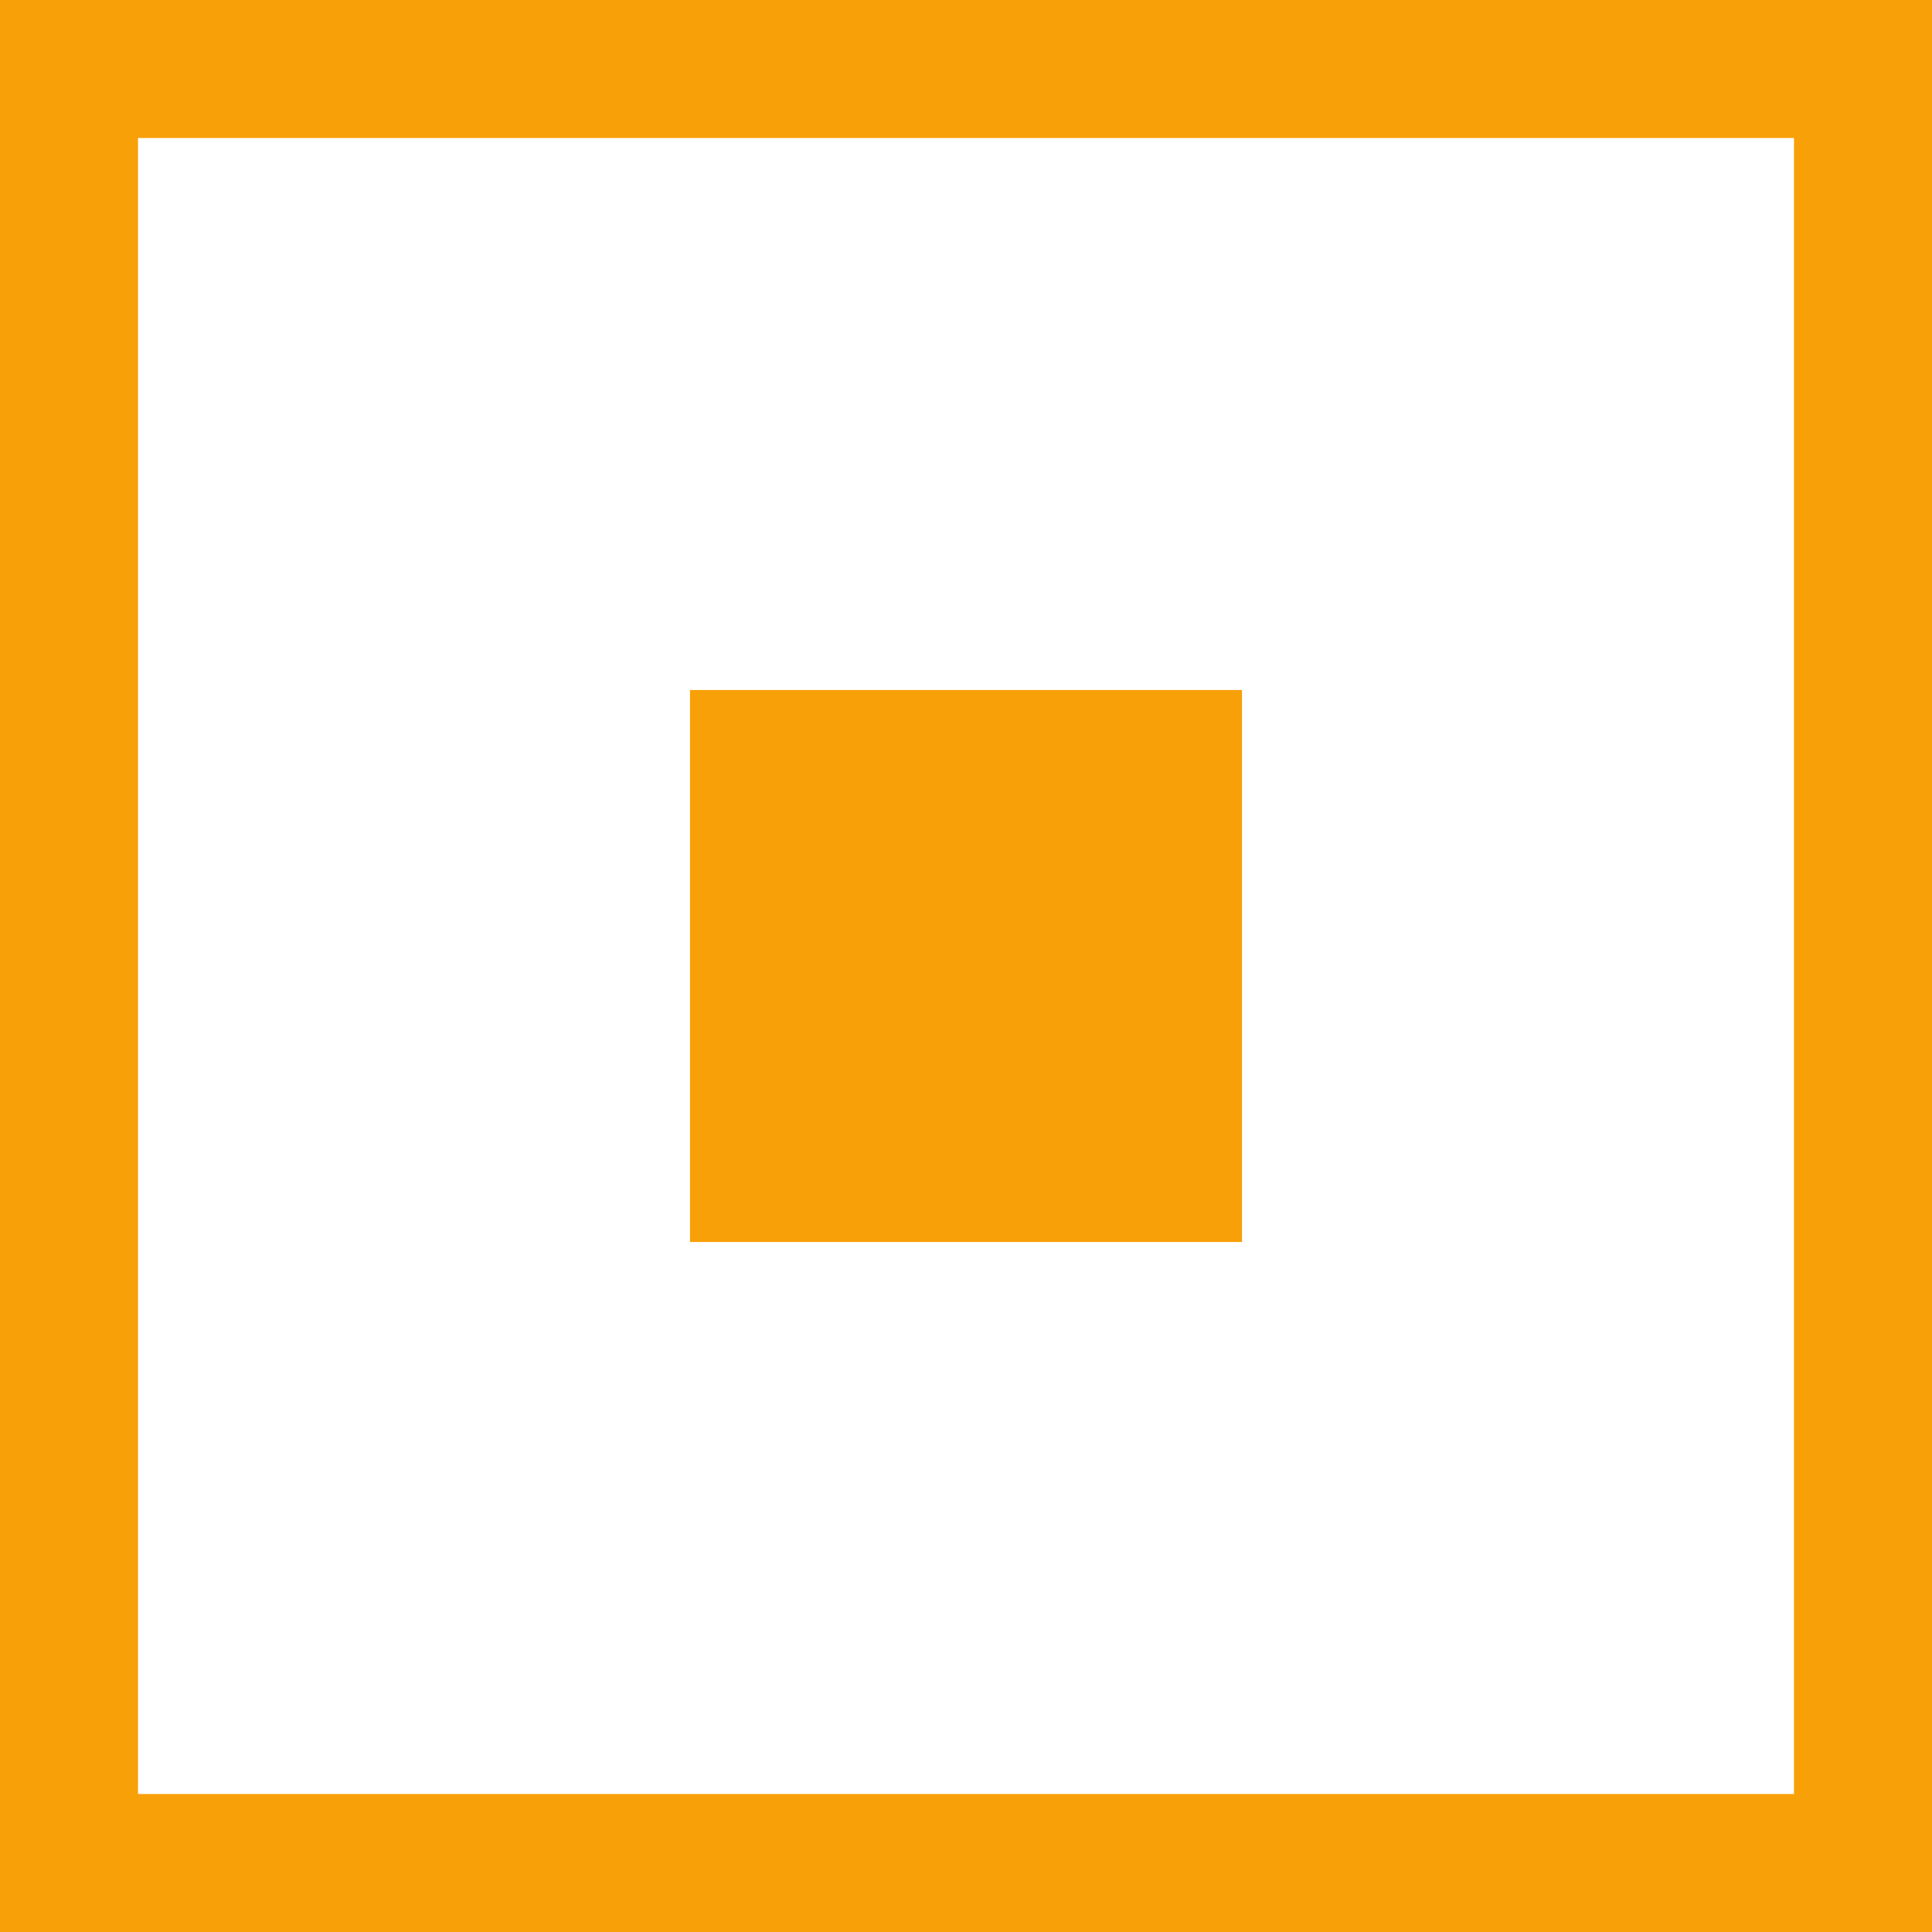
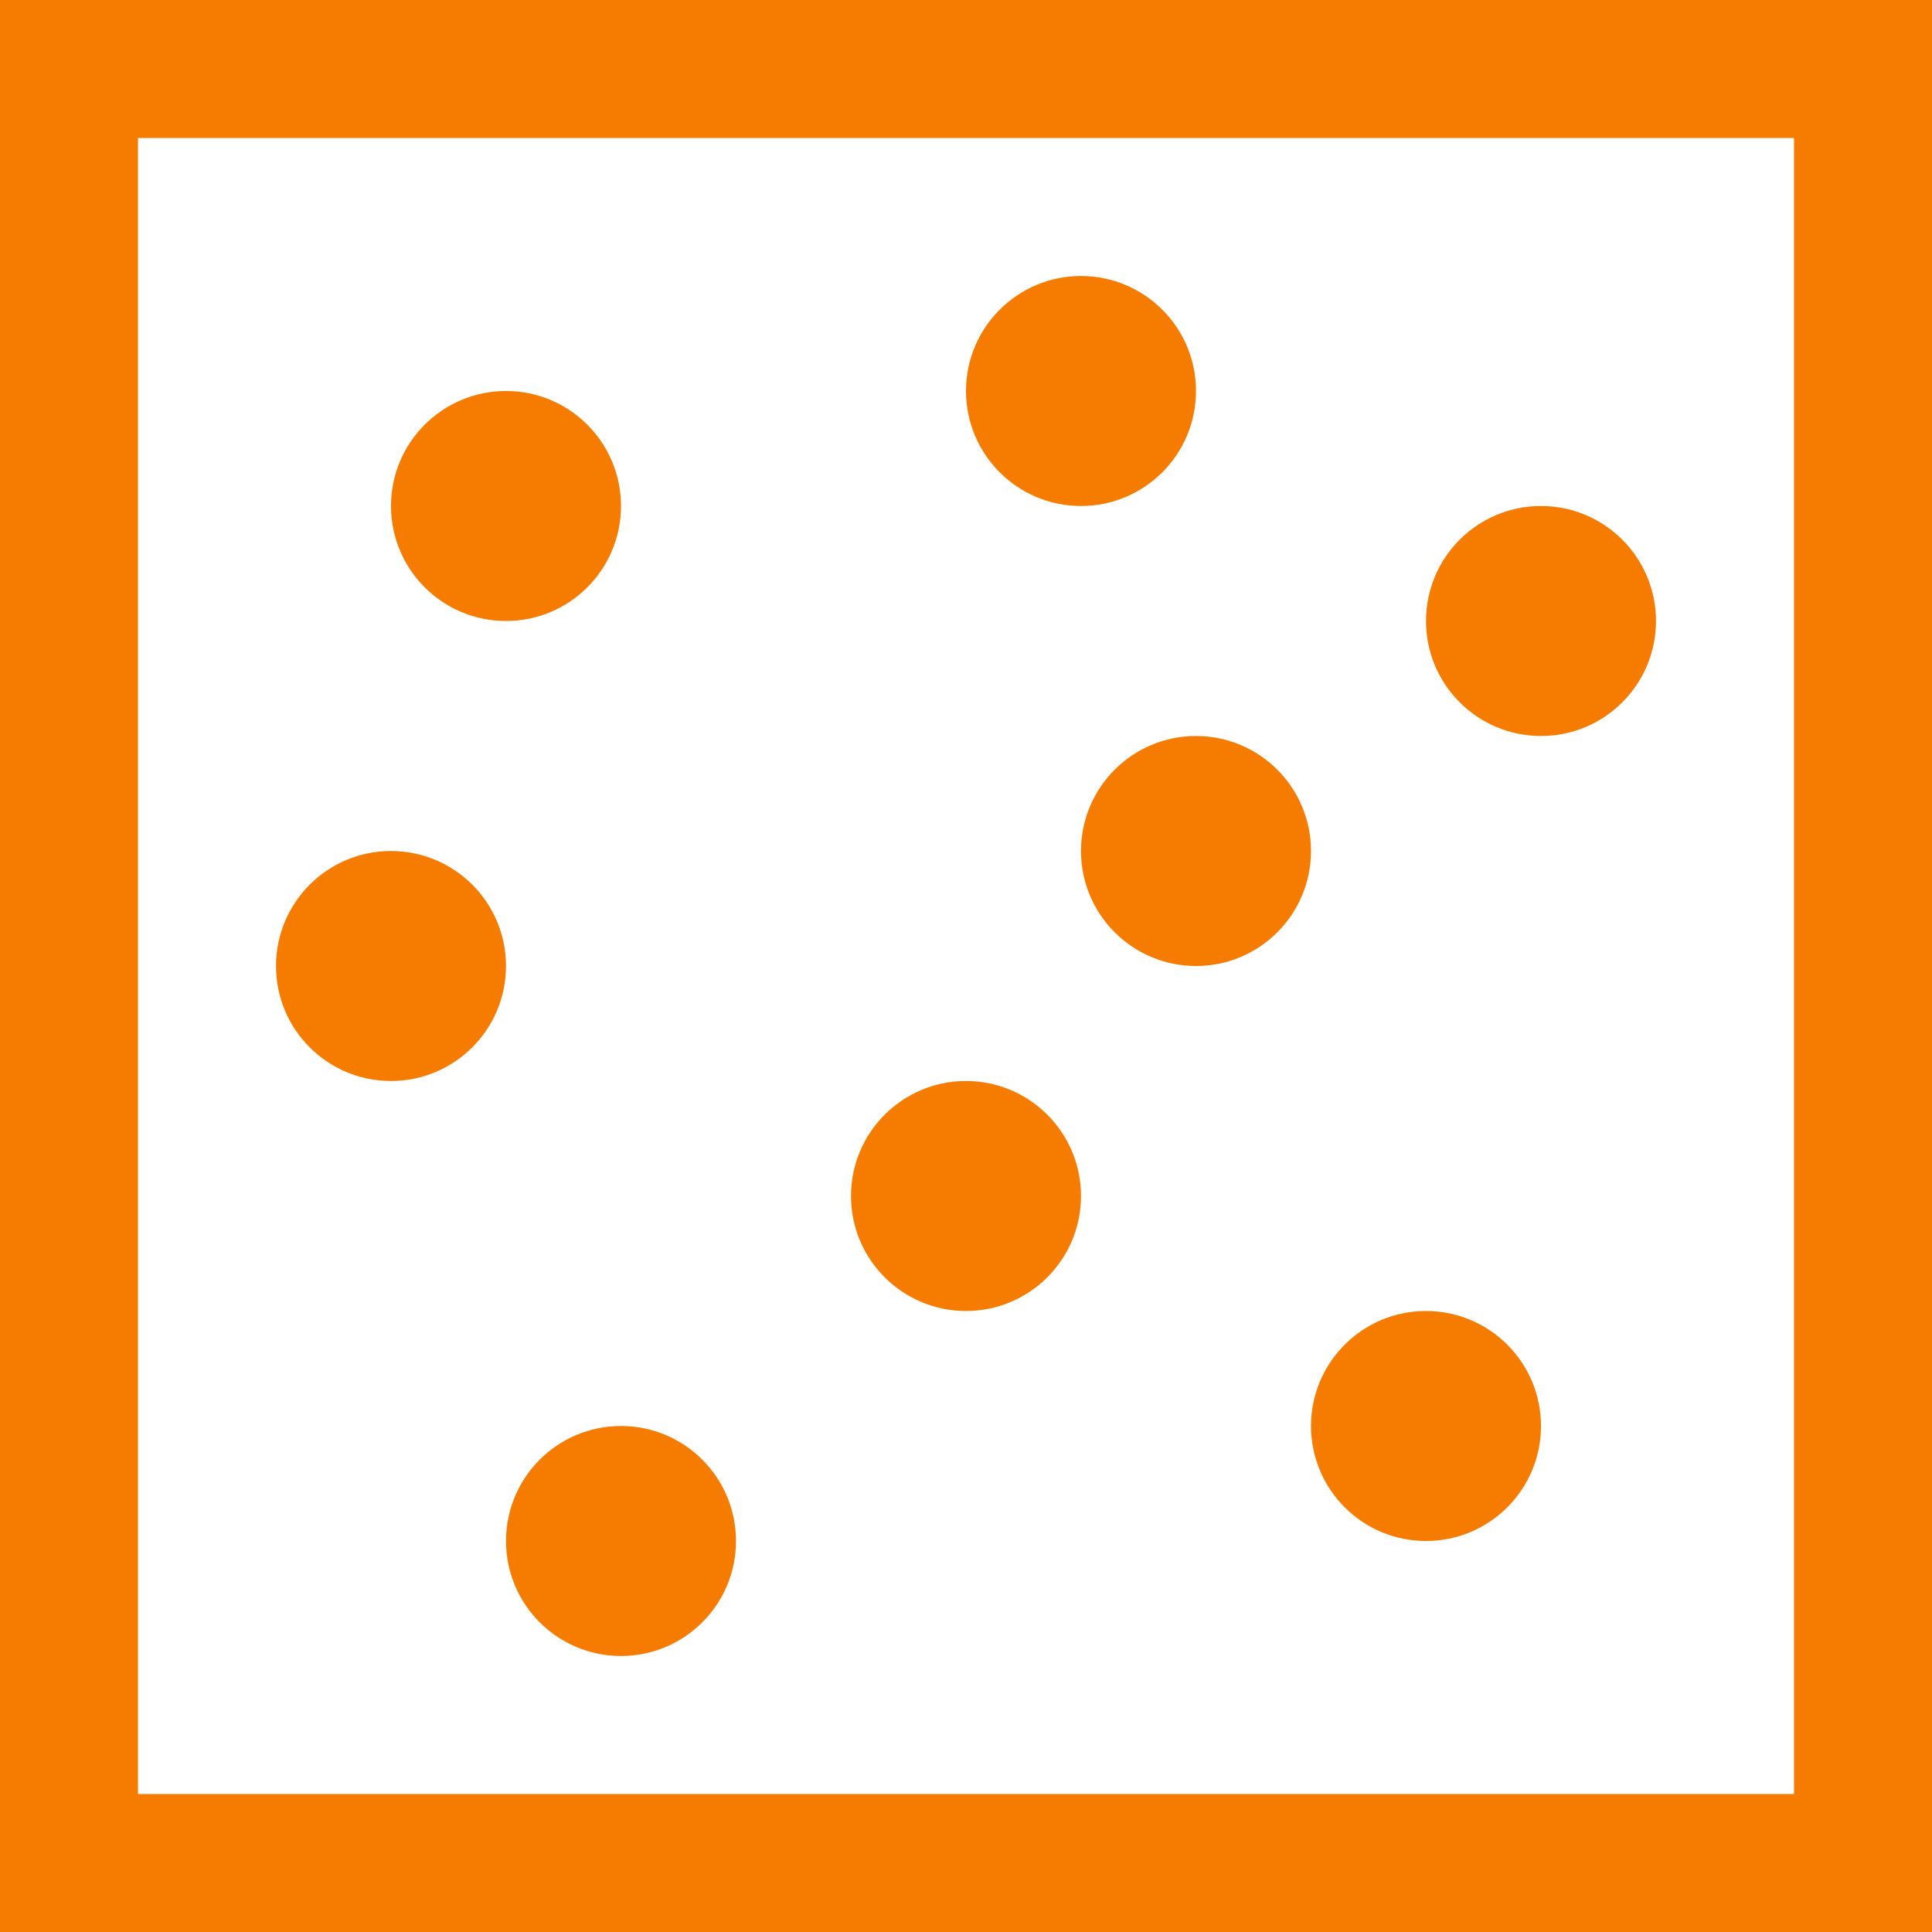
<svg xmlns="http://www.w3.org/2000/svg" version="1.1" width="126" height="126" viewBox="0,0,126,126">
  <g transform="translate(-177,-117)">
-     <g data-paper-data="{&quot;isPaintingLayer&quot;:true}" fill="#f8a008" fill-rule="nonzero" stroke="none" stroke-width="1" stroke-linecap="butt" stroke-linejoin="miter" stroke-miterlimit="10" stroke-dasharray="" stroke-dashoffset="0" style="mix-blend-mode: normal">
-       <path d="M303,117v126h-126v-126zM294,126h-108v108h108z" />
-       <path d="M222,198v-36h36v36z" />
+     <g data-paper-data="{&quot;isPaintingLayer&quot;:true}" fill-rule="nonzero" stroke="none" stroke-width="1" stroke-linecap="butt" stroke-linejoin="miter" stroke-miterlimit="10" stroke-dasharray="" stroke-dashoffset="0" style="mix-blend-mode: normal">
+       <path d="M202.5,150c0,-4.142 3.358,-7.5 7.5,-7.5c4.142,0 7.5,3.358 7.5,7.5c0,4.142 -3.358,7.5 -7.5,7.5c-4.142,0 -7.5,-3.358 -7.5,-7.5z" fill="#f57c00" />
+       <path d="M195,180c0,-4.142 3.358,-7.5 7.5,-7.5c4.142,0 7.5,3.358 7.5,7.5c0,4.142 -3.358,7.5 -7.5,7.5c-4.142,0 -7.5,-3.358 -7.5,-7.5z" fill="#f57c00" />
+       <path d="M210,217.5c0,-4.142 3.358,-7.5 7.5,-7.5c4.142,0 7.5,3.358 7.5,7.5c0,4.142 -3.358,7.5 -7.5,7.5c-4.142,0 -7.5,-3.358 -7.5,-7.5z" fill="#f57c00" />
+       <path d="M232.5,195c0,-4.142 3.358,-7.5 7.5,-7.5c4.142,0 7.5,3.358 7.5,7.5c0,4.142 -3.358,7.5 -7.5,7.5c-4.142,0 -7.5,-3.358 -7.5,-7.5z" fill="#f57c00" />
+       <path d="M262.5,210c0,-4.142 3.358,-7.5 7.5,-7.5c4.142,0 7.5,3.358 7.5,7.5c0,4.142 -3.358,7.5 -7.5,7.5c-4.142,0 -7.5,-3.358 -7.5,-7.5z" fill="#f57c00" />
+       <path d="M270,157.5c0,-4.142 3.358,-7.5 7.5,-7.5c4.142,0 7.5,3.358 7.5,7.5c0,4.142 -3.358,7.5 -7.5,7.5c-4.142,0 -7.5,-3.358 -7.5,-7.5z" fill="#f57c00" />
+       <path d="M247.5,172.5c0,-4.142 3.358,-7.5 7.5,-7.5c4.142,0 7.5,3.358 7.5,7.5c0,4.142 -3.358,7.5 -7.5,7.5c-4.142,0 -7.5,-3.358 -7.5,-7.5z" fill="#f57c00" />
+       <path d="M240,142.5c0,-4.142 3.358,-7.5 7.5,-7.5c4.142,0 7.5,3.358 7.5,7.5c0,4.142 -3.358,7.5 -7.5,7.5c-4.142,0 -7.5,-3.358 -7.5,-7.5z" fill="#f57c00" />
+       <path d="M303,117v126h-126v-126zM294,126h-108v108h108z" fill="#f57c00" />
    </g>
  </g>
</svg>
